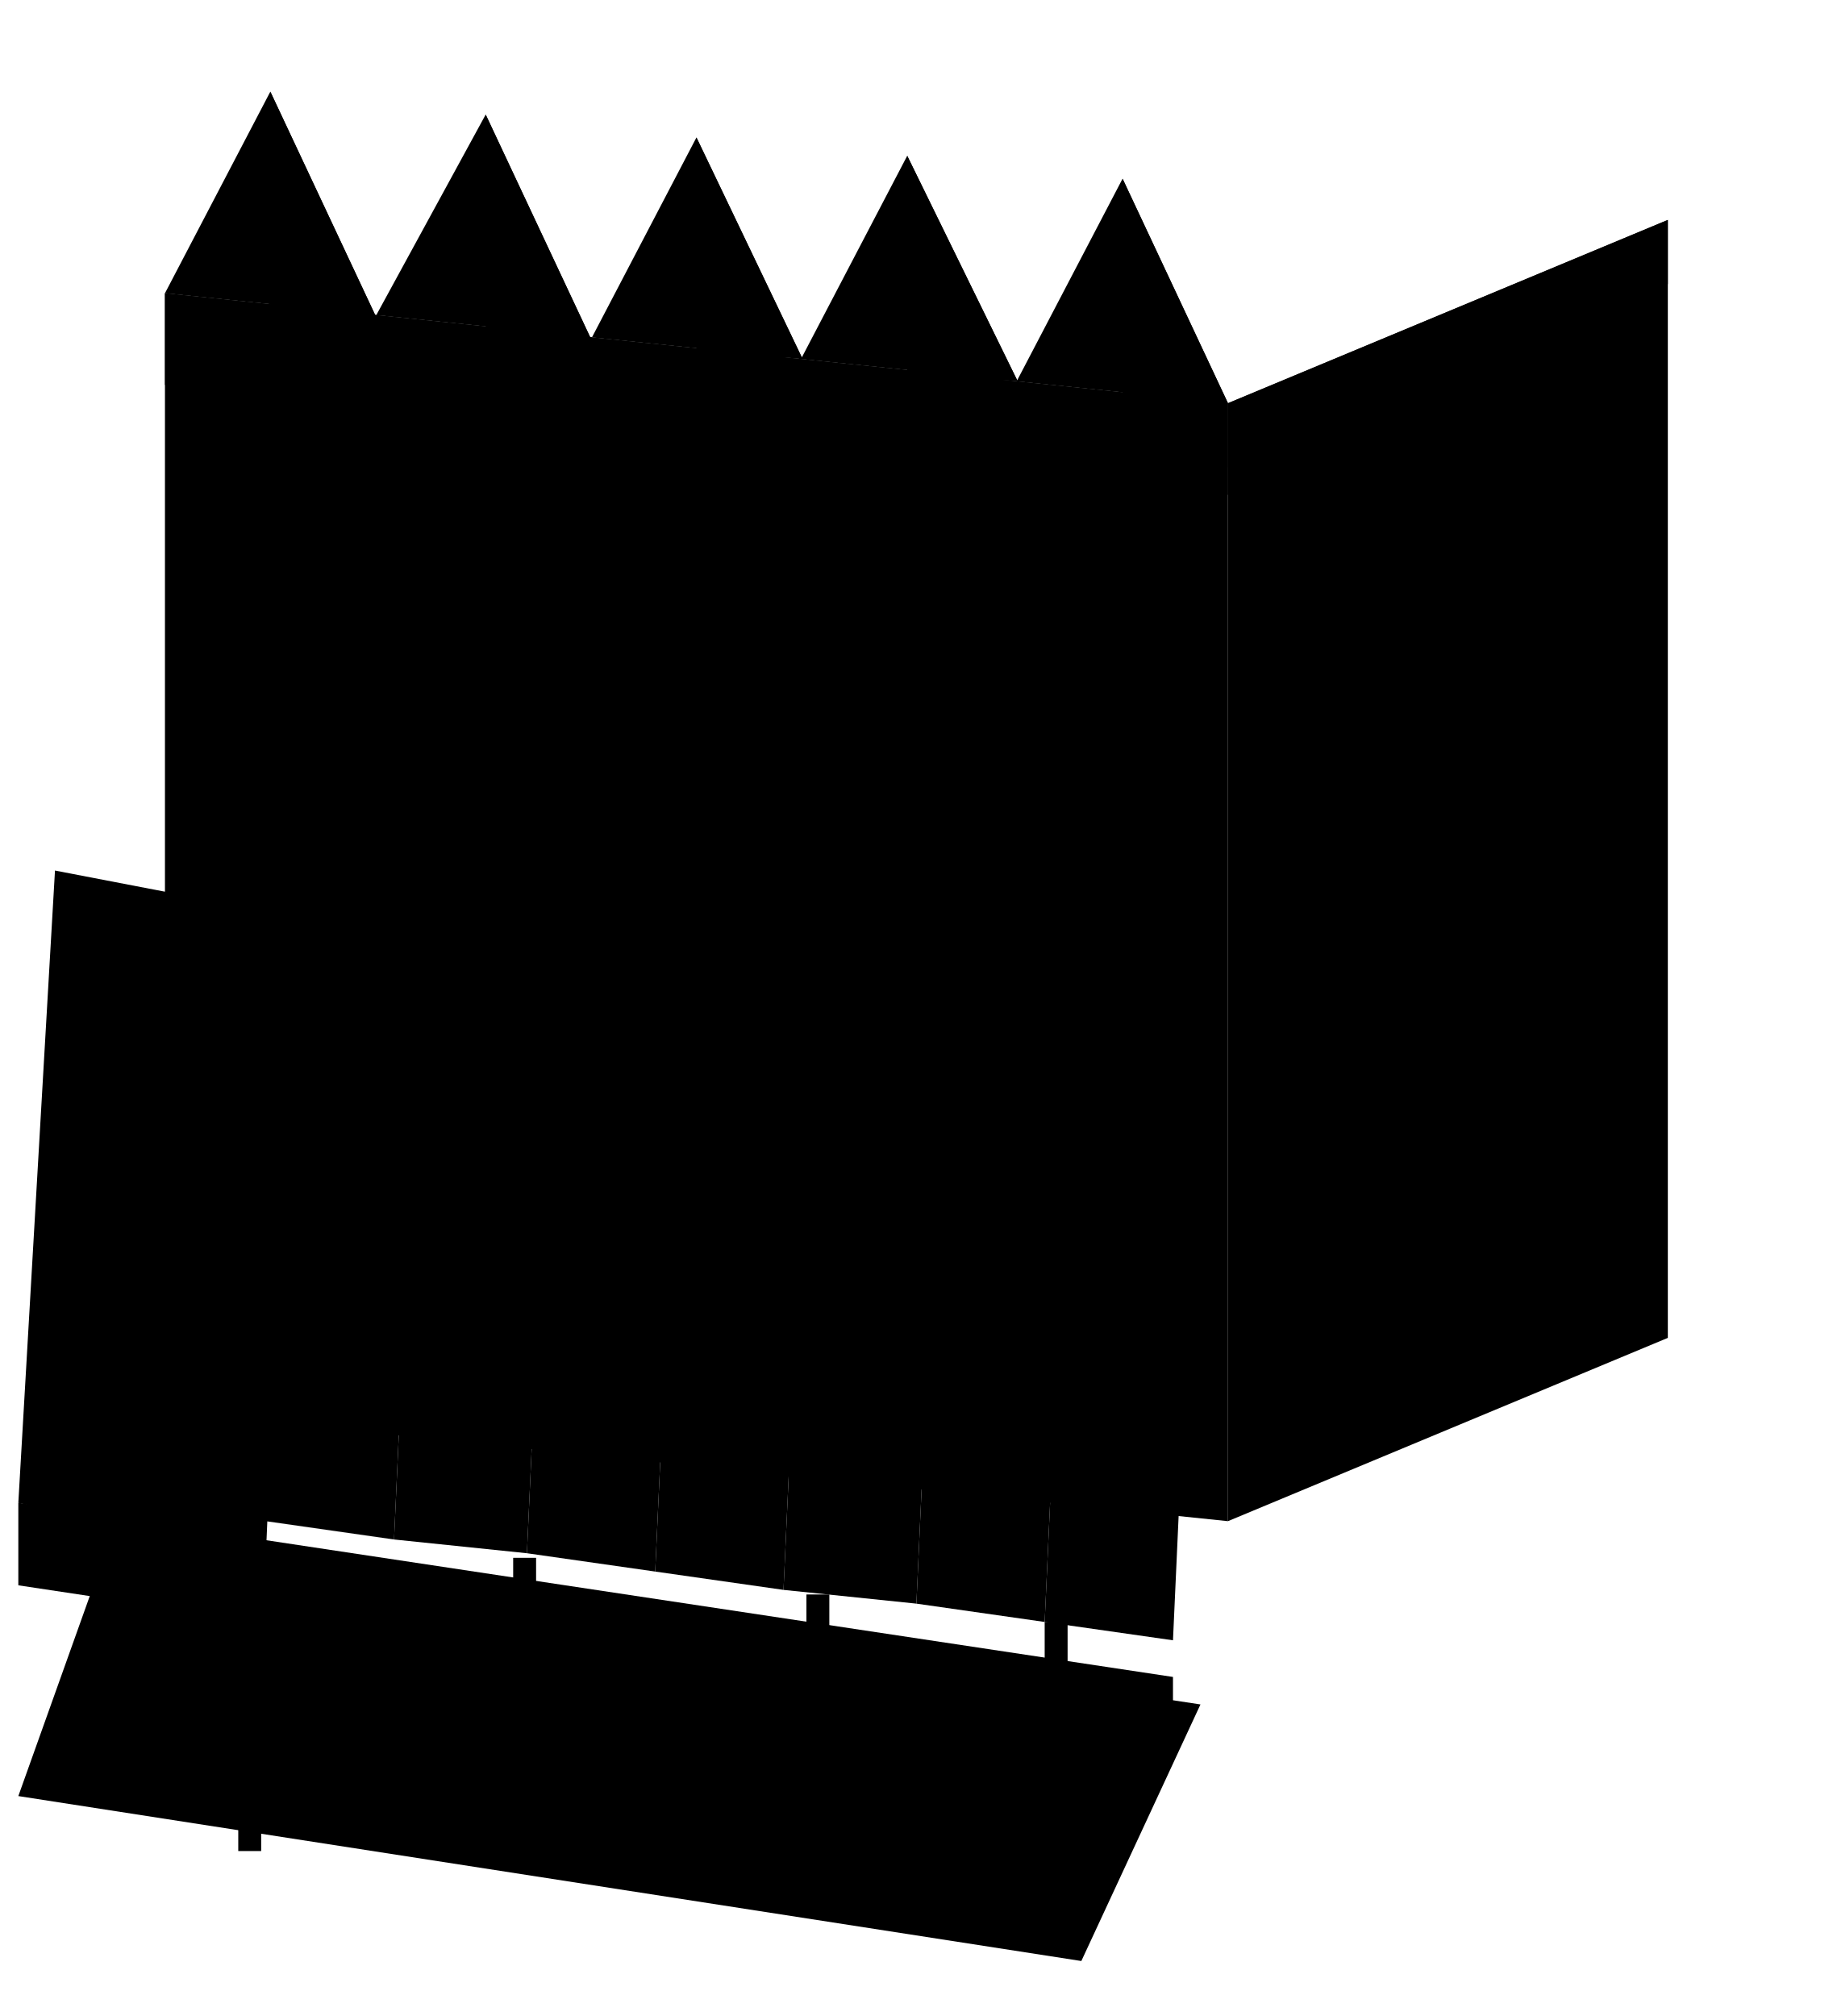
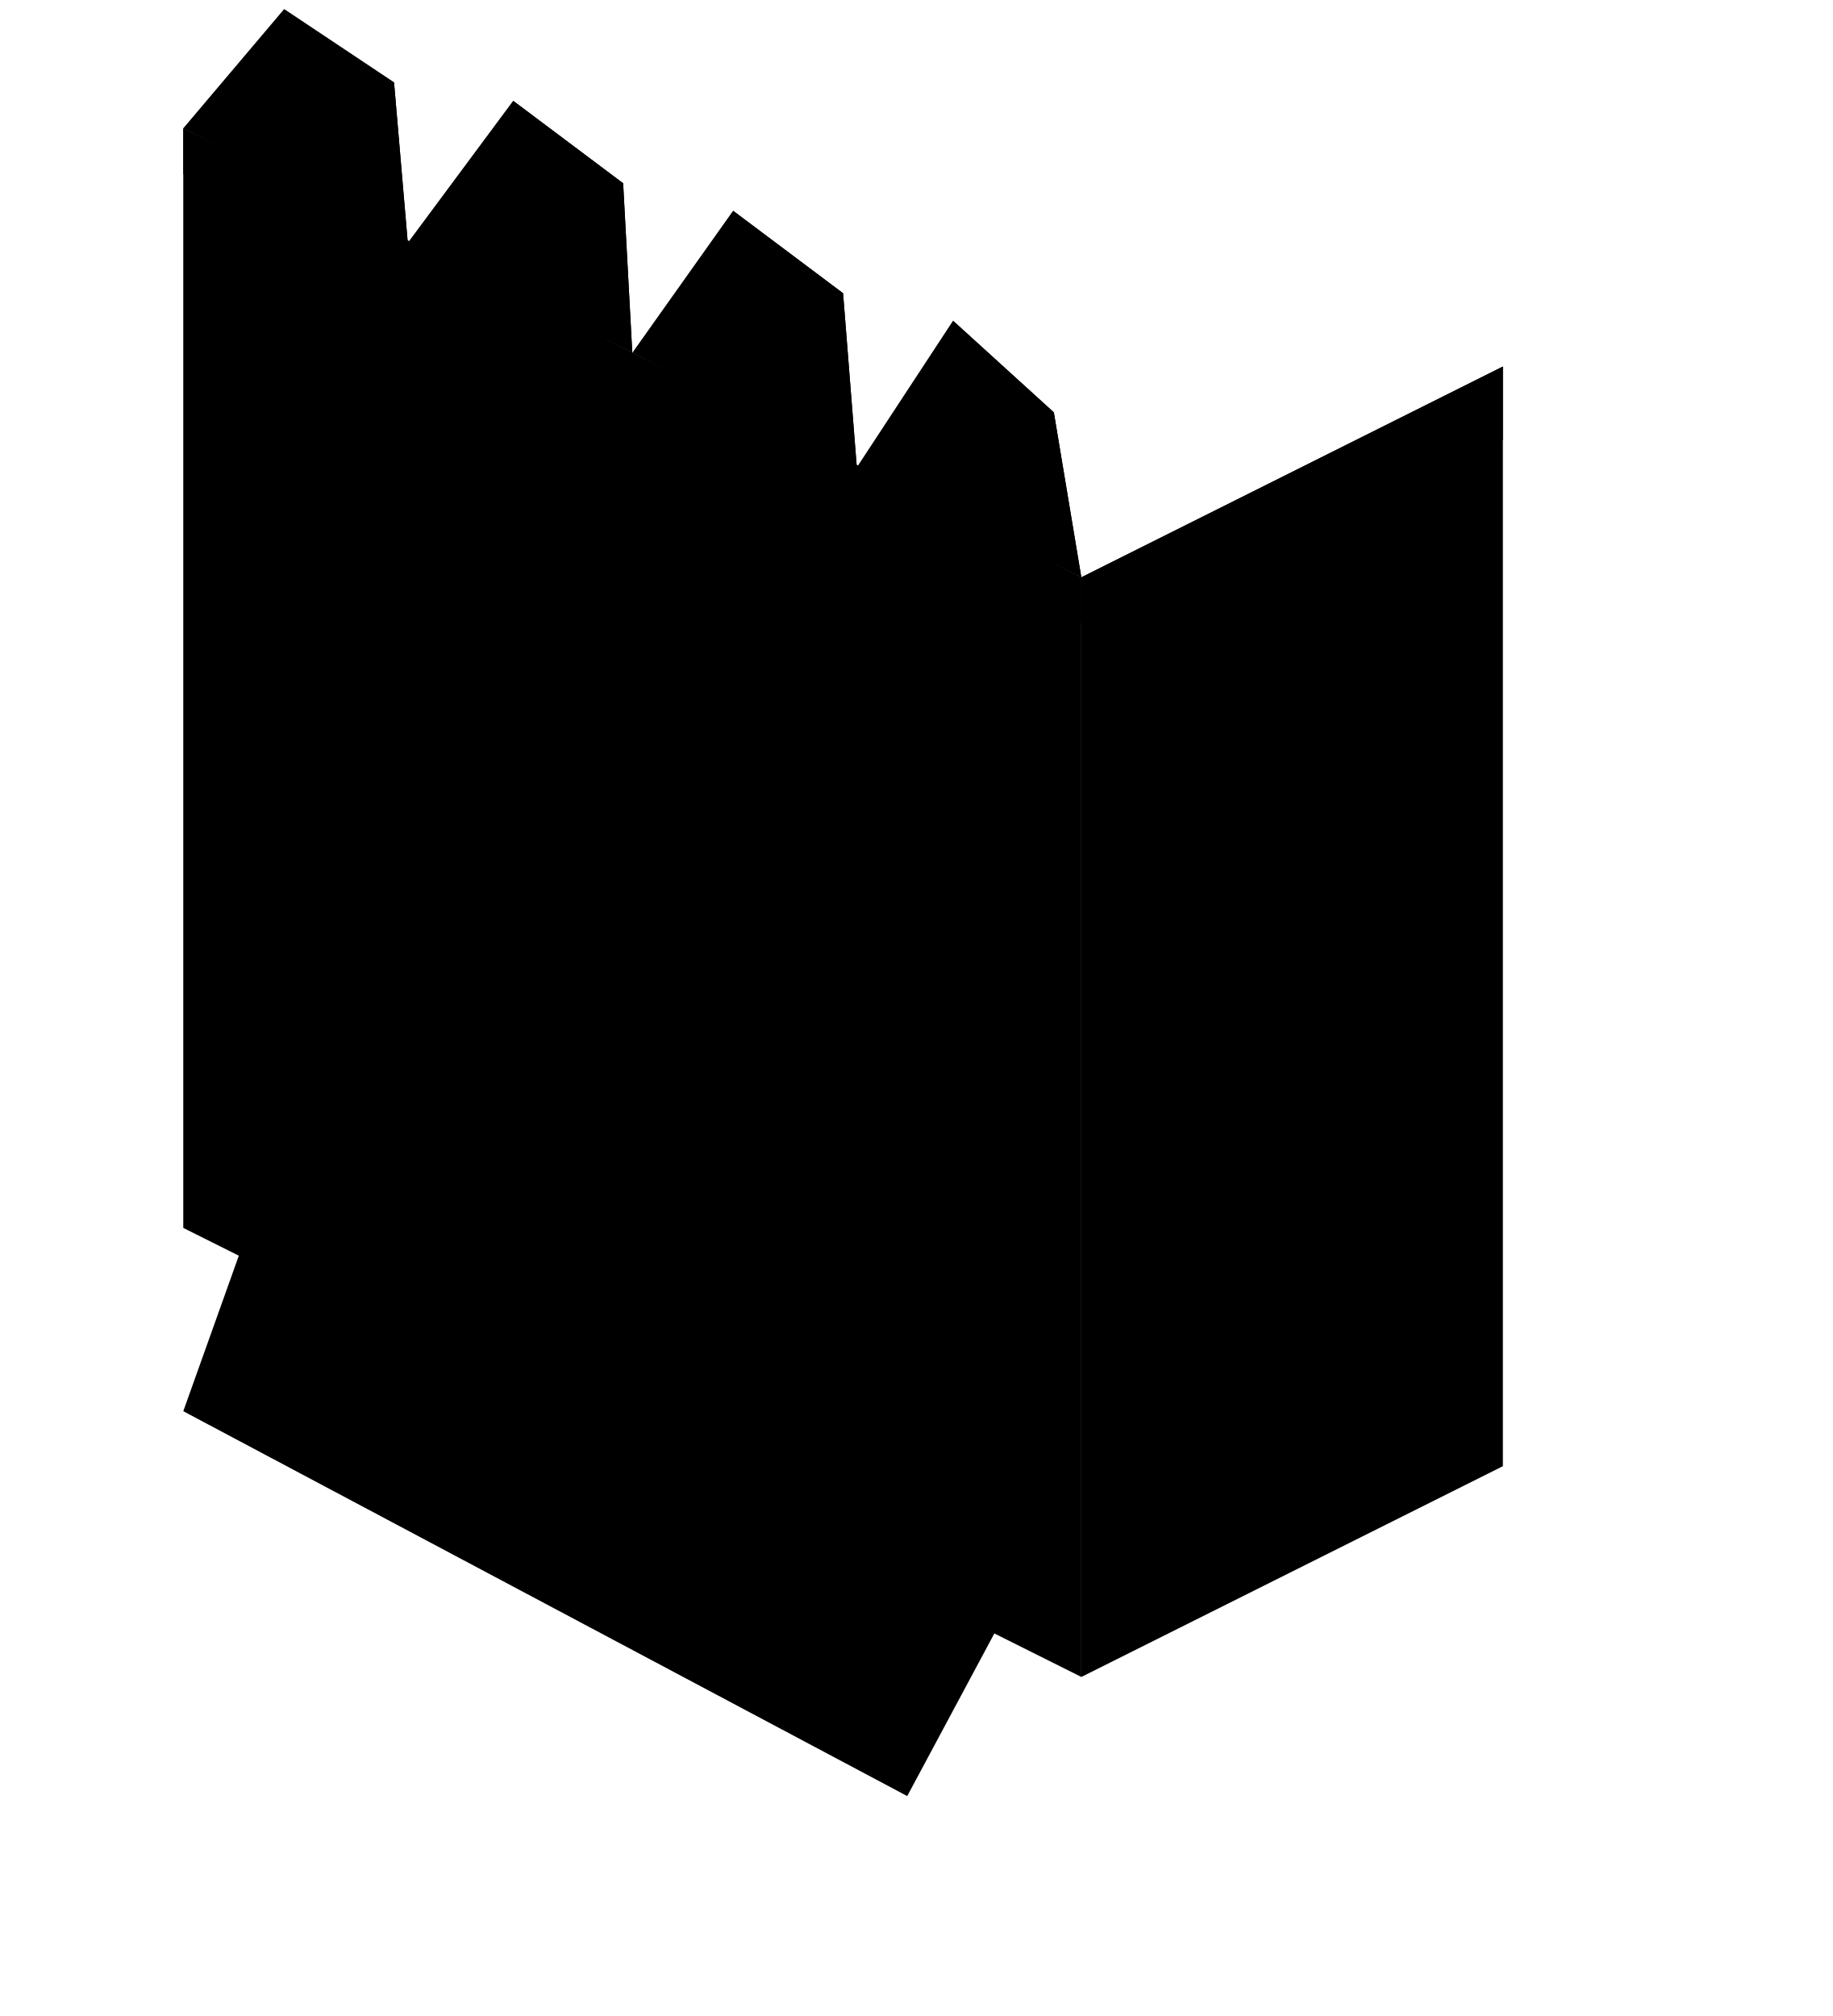
<svg xmlns="http://www.w3.org/2000/svg" width="400" height="440" viewBox="0 0 400 440">
-   <polygon points="268,88 364,48 364,292 268,332" fill="{{wallShade}}" />
-   <polygon points="36,64 36,308 268,332 268,88" fill="{{wall}}" />
-   <polygon points="36,64 59,20 82,69 106,25 129,74 152,30 175,78 198,34 222,83 245,39 268,88" fill="{{roof}}" />
-   <polygon points="36,64 268,88 268,108 36,84" fill="{{roof}}" />
-   <polygon points="59,20 82,69 59,69" fill="{{roofShade}}" />
-   <polygon points="106,25 129,74 106,74" fill="{{roofShade}}" />
-   <polygon points="152,30 175,78 152,78" fill="{{roofShade}}" />
-   <polygon points="198,34 222,83 198,83" fill="{{roofShade}}" />
-   <polygon points="245,39 268,88 245,88" fill="{{roofShade}}" />
-   <polygon points="268,88 364,48 364,62 268,102" fill="{{roofShade}}" />
-   <polygon points="286,124 316,112 312,136" fill="{{roof}}" />
-   <polygon points="316,112 352,124 322,140" fill="{{roof}}" />
-   <polygon points="308,124 330,134 316,160" fill="{{roof}}" />
-   <polygon points="310,148 298,174 320,156" fill="{{roof}}" />
-   <polygon points="318,146 336,172 324,154" fill="{{roof}}" />
-   <polygon points="346,120 362,128 348,132" fill="{{beak}}" />
-   <polygon points="24,336 262,372 236,428 4,392" fill="{{trim}}" />
-   <polygon points="12,190 64,200 58,340 4,328" fill="{{stripe}}" />
-   <polygon points="64,200 92,204 86,336 58,332" fill="{{stripe}}" />
-   <polygon points="92,204 121,207 115,339 86,336" fill="{{awning}}" />
-   <polygon points="121,207 149,211 143,343 115,339" fill="{{stripe}}" />
-   <polygon points="149,211 177,215 171,347 143,343" fill="{{awning}}" />
-   <polygon points="177,215 206,218 200,350 171,347" fill="{{stripe}}" />
-   <polygon points="206,218 234,222 228,354 200,350" fill="{{awning}}" />
-   <polygon points="234,222 262,226 256,358 228,354" fill="{{stripe}}" />
-   <polygon points="4,328 256,366 256,384 4,346" fill="{{stripe}}" />
-   <rect x="52" y="332" width="5" height="72" fill="{{post}}" />
-   <rect x="112" y="340" width="5" height="68" fill="{{post}}" />
-   <rect x="176" y="348" width="5" height="64" fill="{{post}}" />
-   <rect x="228" y="354" width="5" height="58" fill="{{post}}" />
-   <polygon points="70,118 150,138 150,176 70,156" fill="{{glass}}" />
-   <polygon points="304,188 334,200 334,268 304,256" fill="{{door}}" />
+   <polygon points="236,126 328,80 328,320 236,366" fill="{{wallShade}}" />
+   <polygon points="40,28 40,268 236,366 236,126" fill="{{wall}}" />
+   <polygon points="40,28 62,2 86,18 89,53" fill="{{roof}}" />
+   <polygon points="89,53 112,22 136,40 138,77" fill="{{roof}}" />
+   <polygon points="138,77 160,46 184,64 187,102" fill="{{roof}}" />
+   <polygon points="187,102 208,70 230,90 236,126" fill="{{roof}}" />
+   <polygon points="62,2 89,53 86,18" fill="{{roofShade}}" />
+   <polygon points="112,22 138,77 136,40" fill="{{roofShade}}" />
+   <polygon points="160,46 187,102 184,64" fill="{{roofShade}}" />
+   <polygon points="208,70 236,126 230,90" fill="{{roofShade}}" />
+   <polygon points="40,28 236,126 236,136 40,38" fill="{{roof}}" />
+   <polygon points="236,126 328,80 328,96 236,142" fill="{{roofShade}}" />
+   <polygon points="76,112 134,132 106,152 66,130" fill="{{roof}}" />
+   <polygon points="98,118 116,72 104,132" fill="{{roof}}" />
+   <polygon points="102,136 74,168 114,146" fill="{{roof}}" />
+   <polygon points="66,130 40,116 60,138" fill="{{roof}}" />
+   <polygon points="72,138 44,156 70,148" fill="{{roof}}" />
+   <polygon points="134,126 160,118 130,142" fill="{{beak}}" />
+   <polygon points="168,128 214,151 214,176 168,153" fill="{{glass}}" />
+   <polygon points="262,176 300,157 300,252 262,271" fill="{{door}}" />
+   <polygon points="64,168 82,177 82,195 64,186" fill="{{stripe}}" />
+   <polygon points="64,186 82,195 90,241 72,232" fill="{{stripe}}" />
+   <polygon points="82,195 100,204 108,250 90,241" fill="{{awning}}" />
+   <polygon points="100,204 119,213 127,259 108,250" fill="{{stripe}}" />
+   <polygon points="119,213 137,222 145,268 127,259" fill="{{awning}}" />
+   <polygon points="137,222 155,232 163,278 145,268" fill="{{stripe}}" />
+   <polygon points="155,232 174,241 182,287 163,278" fill="{{awning}}" />
+   <polygon points="174,241 192,250 200,296 182,287" fill="{{stripe}}" />
+   <polygon points="192,250 210,259 218,305 200,296" fill="{{awning}}" />
+   <polygon points="72,232 218,305 220,317 74,244" fill="{{roofShade}}" />
+   <rect x="84" y="246" width="5" height="34" fill="{{post}}" />
+   <rect x="128" y="268" width="5" height="34" fill="{{post}}" />
+   <rect x="172" y="290" width="5" height="34" fill="{{post}}" />
+   <rect x="208" y="308" width="5" height="32" fill="{{post}}" />
+   <polygon points="60,252 228,336 198,392 40,308" fill="{{trim}}" />
</svg>
